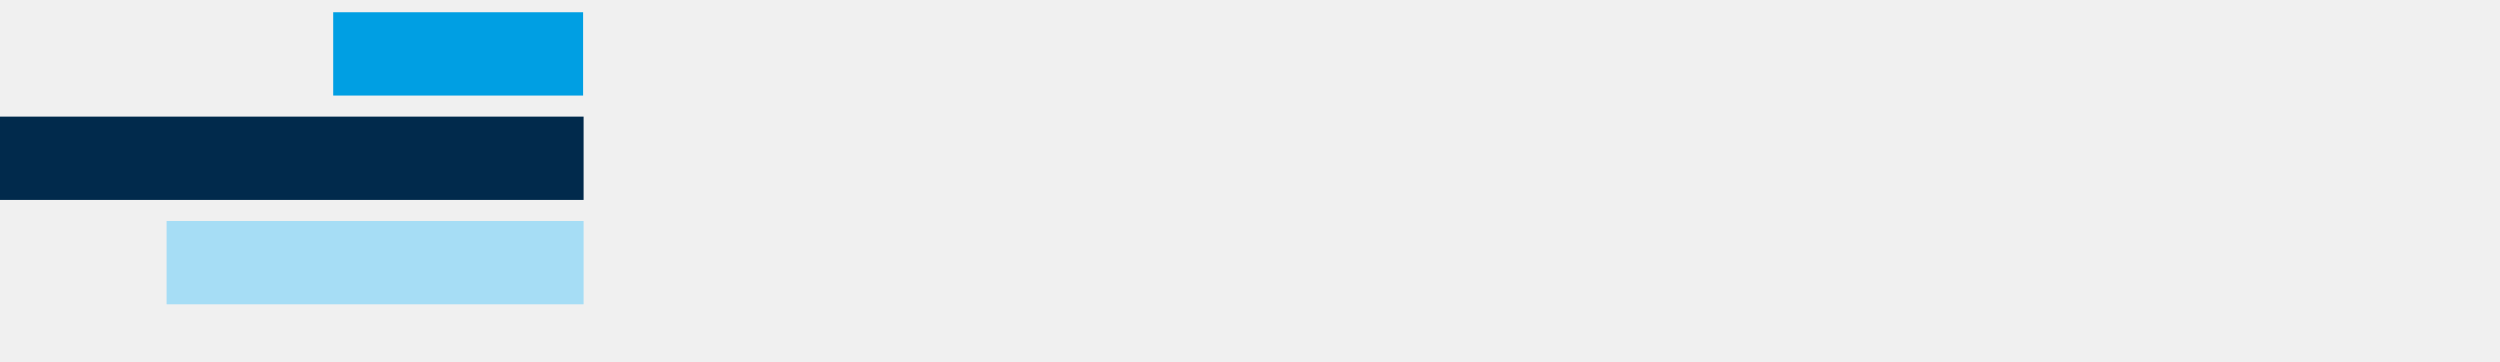
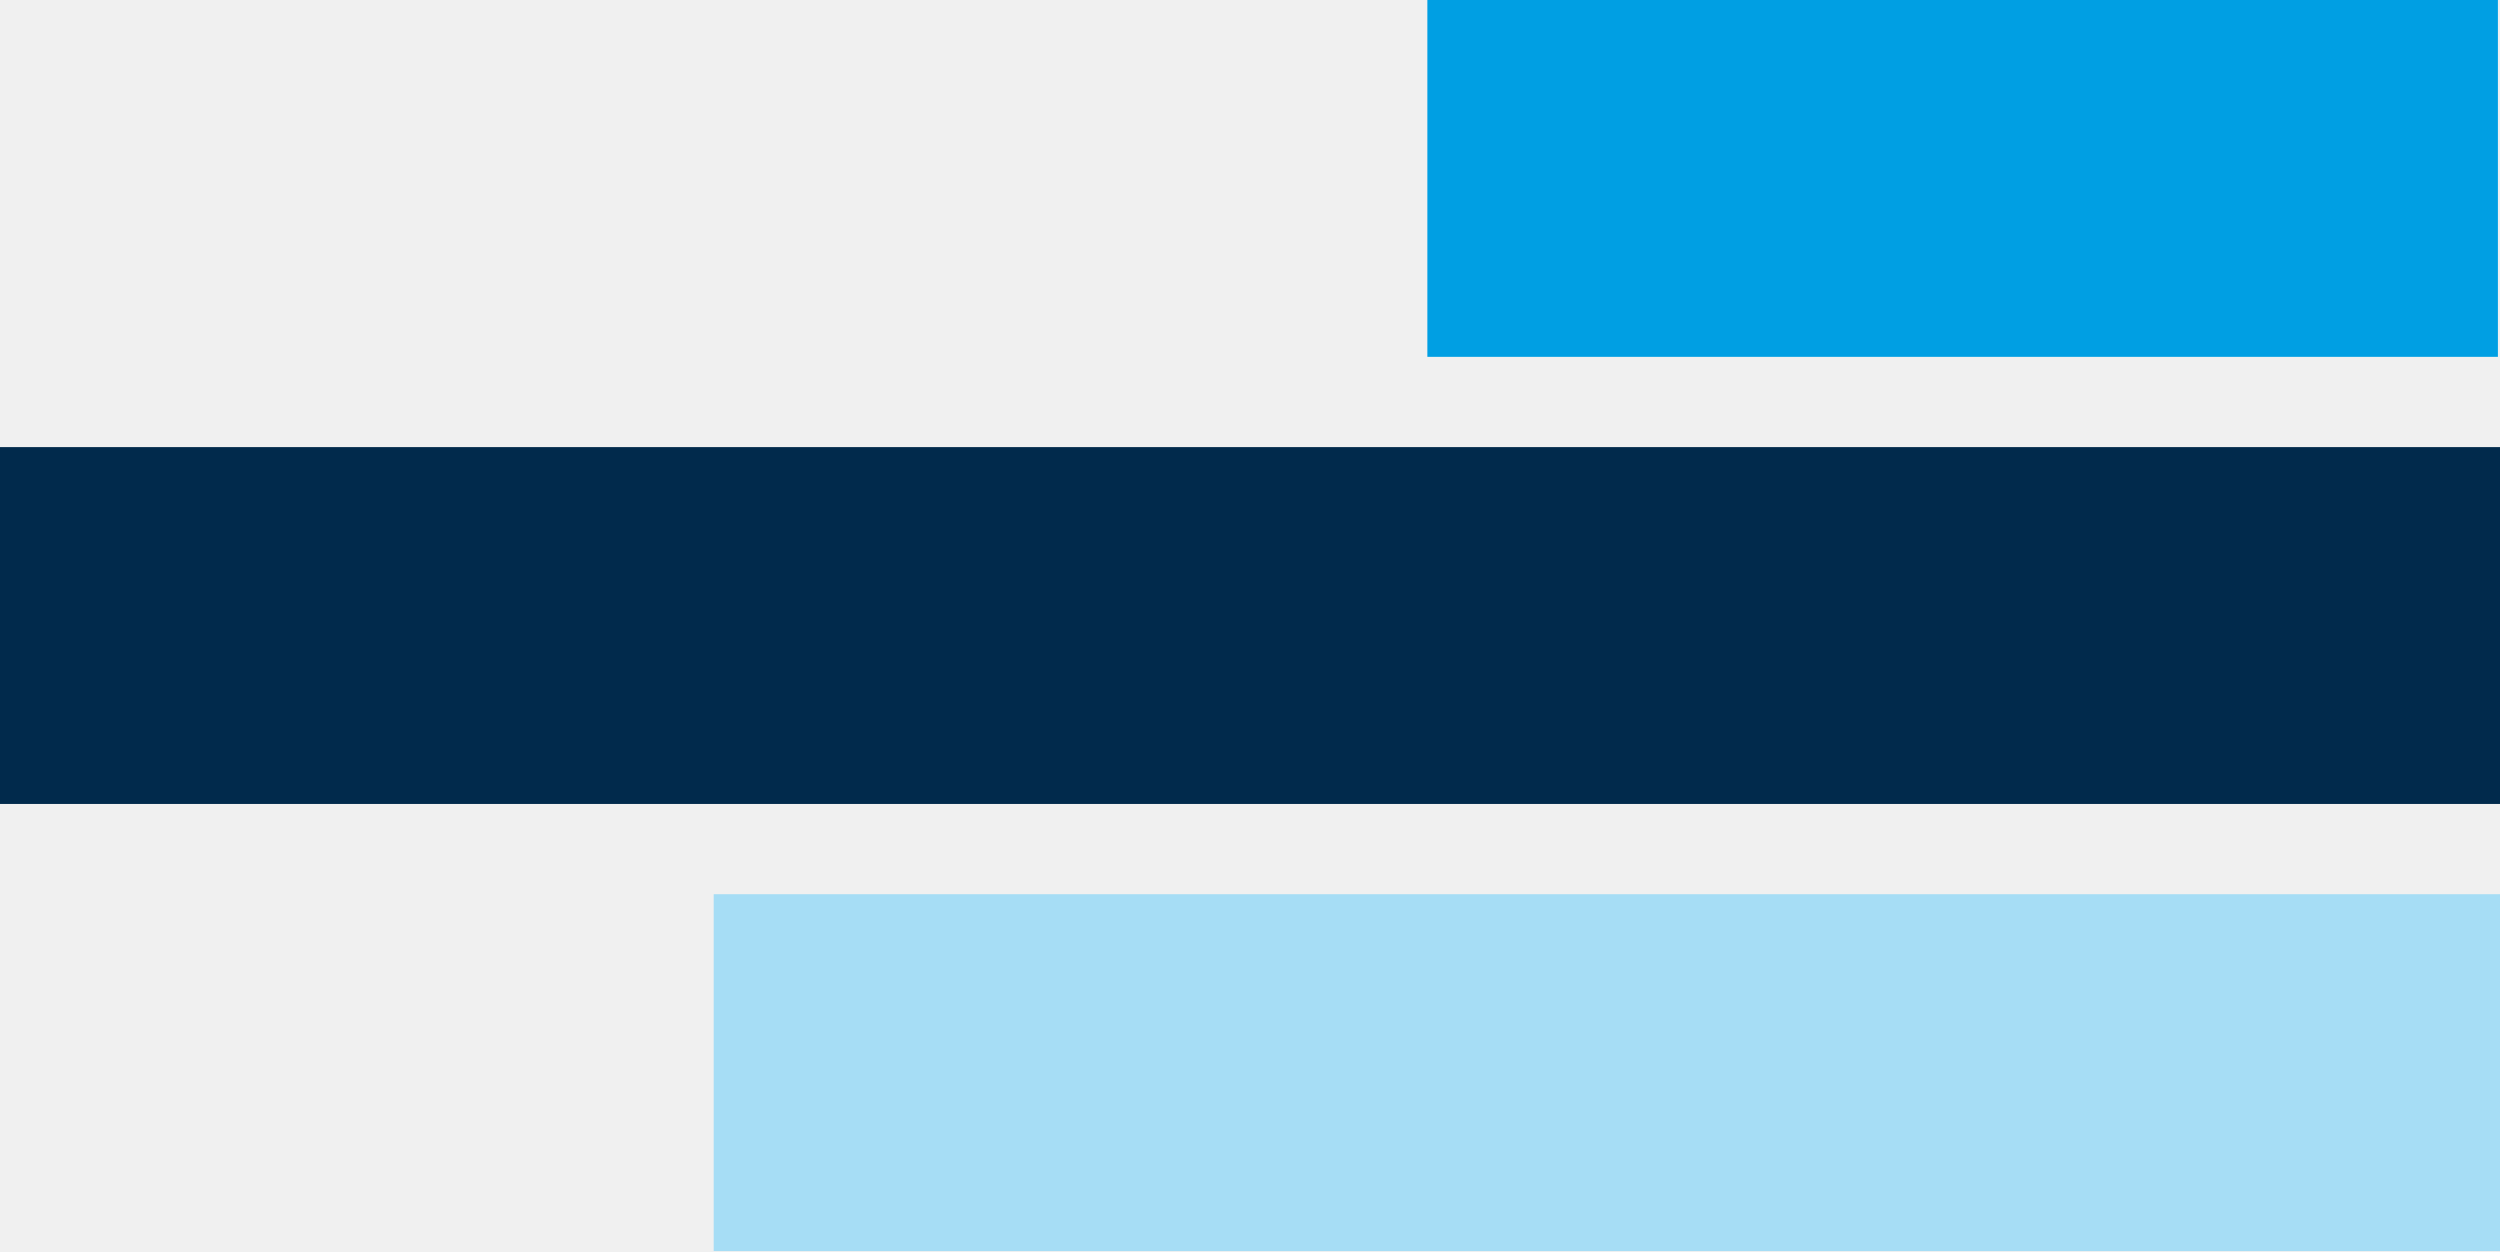
- <svg xmlns="http://www.w3.org/2000/svg" version="1.1" id="_x32__linjer" x="0px" y="0px" viewBox="0 0 510.2 73.7" style="enable-background:new 0 0 510.2 73.7;" xml:space="preserve" width="263.06" height="38">
-   <style type="text/css">
+ <svg xmlns="http://www.w3.org/2000/svg" version="1.1" id="_x32__linjer" x="0px" y="0px" viewBox="0 0 119.1 59.6" xml:space="preserve" width="61.408" height="30.73">
+   <defs id="defs1051" />
+   <style type="text/css" id="style1034">
	.st0{fill:#012A4C;}
	.st1{fill:#009FE3;}
	.st2{fill:#A6DDF5;}
+ 	.st3{fill:#FFFFFF;}
</style>
-   <g>
-     <g>
-       <rect x="68" y="2.5" class="st1" width="51" height="17" />
-       <g>
-         <polyline class="st2" points="119.1,45.1 34,45.1 34,62.1 119.1,62.1 119.1,45.1    " />
+   <g id="g1046" transform="translate(0,-2.500149)">
+     <g id="g1044">
+       <rect x="68" y="2.5" class="st1" width="51" height="17" id="rect1036" />
+       <g id="g1040">
+         <polyline class="st2" points="119.1,45.1 34,45.1 34,62.1 119.1,62.1 119.1,45.1    " id="polyline1038" />
      </g>
-       <rect x="0" y="23.8" class="st0" width="119.1" height="17" />
+       <rect x="0" y="23.8" class="st0" width="119.1" height="17" id="rect1042" />
    </g>
  </g>
</svg>
